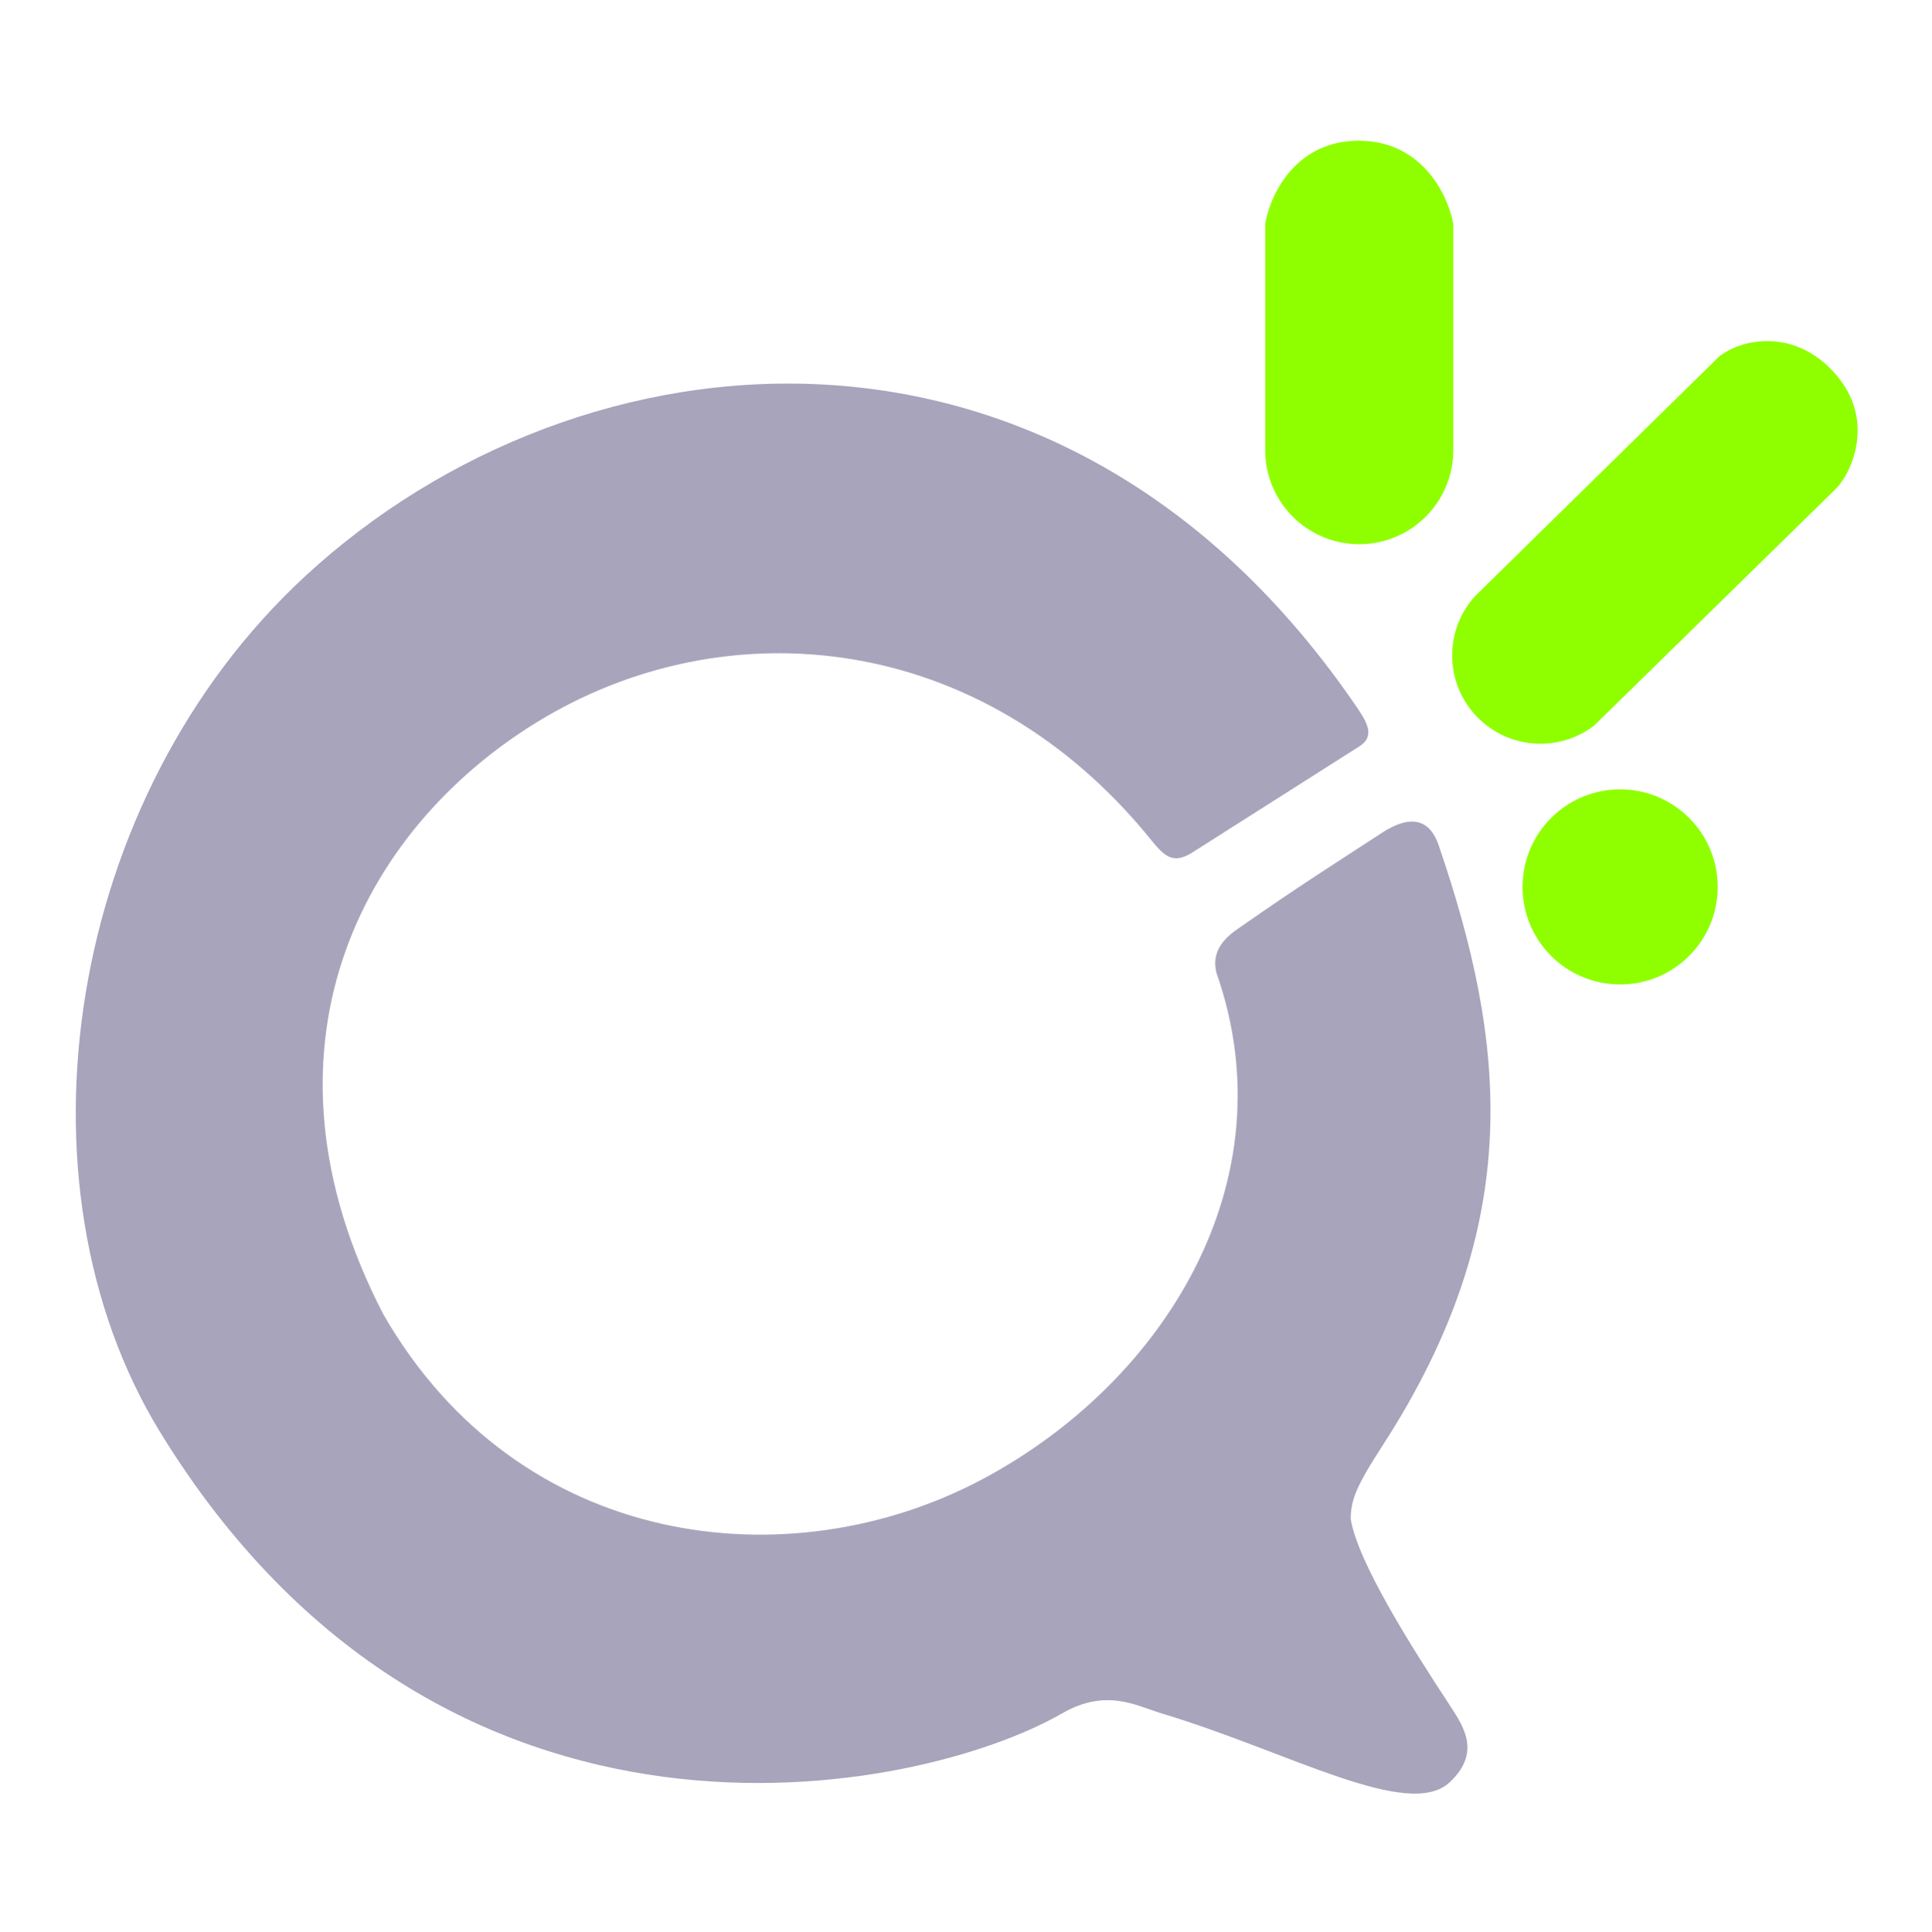
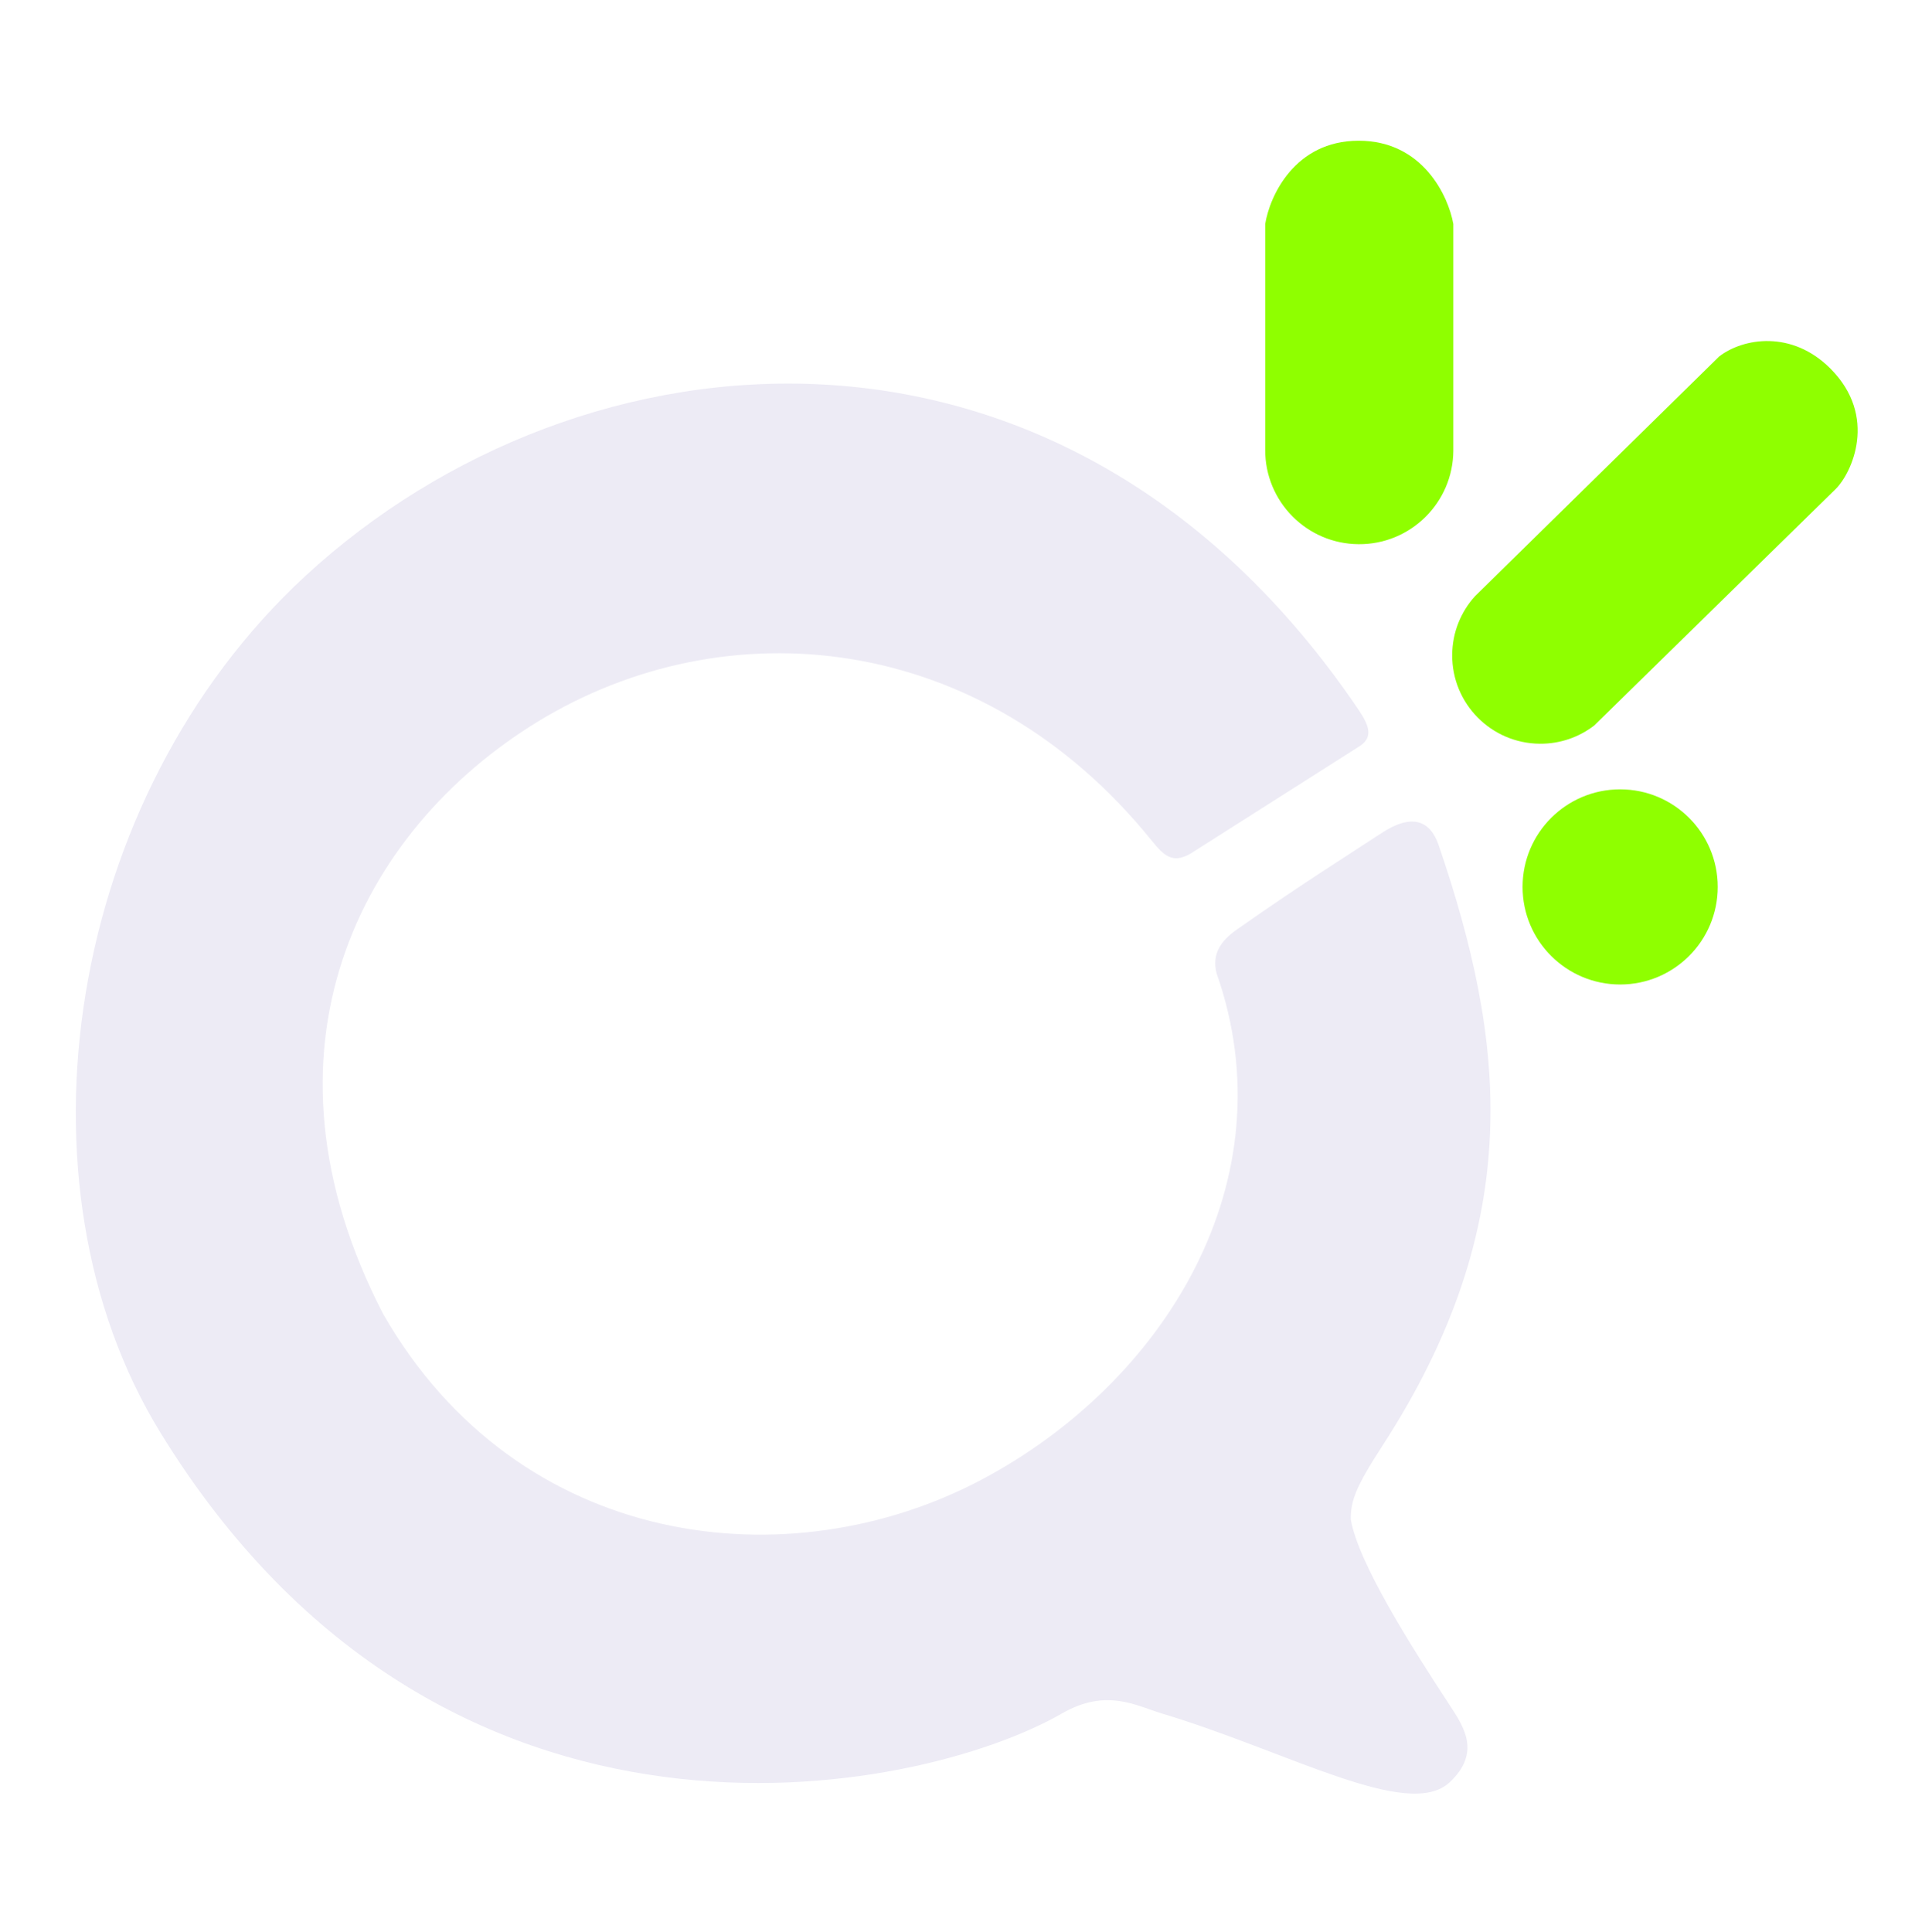
<svg xmlns="http://www.w3.org/2000/svg" viewBox="463 238 1043 1043" fill="none">
-   <path d="M1246 1159C1225 1127 1196.5 1082 1192.5 1058.5C1192.5 1048.45 1195.23 1041 1209.5 1019C1288 898 1276 800 1240 694.5C1235.39 681 1225.5 677.134 1209 688C1190.23 700.36 1167.04 714.735 1131 740C1122 746.31 1117.5 753.5 1120 763.5C1159.5 875.931 1091.66 984.722 993.5 1036.92C889.103 1092.44 743 1075 670 947.776C596 805 657.681 686.49 753 627.997C854.896 565.468 993.5 578.5 1085 692C1091.87 700.523 1096.5 704.485 1106 699L1196.5 641.5C1205 636.5 1202.6 630 1196.5 621C1037.5 386.5 776.404 412.051 628 549C498.441 668.558 467 877 549.5 1011.5C702.279 1260.58 959 1208 1036.5 1163.41C1060.54 1149.58 1076.48 1159.2 1090.5 1163.41C1159 1184 1223.67 1221.5 1246 1200.5C1262.84 1184.66 1253.72 1170.76 1246.21 1159.32L1246 1159Z" fill="#A8A4BC" />
+   <path d="M1246 1159C1225 1127 1196.5 1082 1192.5 1058.5C1192.5 1048.45 1195.23 1041 1209.5 1019C1288 898 1276 800 1240 694.5C1235.39 681 1225.5 677.134 1209 688C1190.23 700.36 1167.04 714.735 1131 740C1122 746.31 1117.5 753.5 1120 763.5C1159.5 875.931 1091.66 984.722 993.5 1036.92C889.103 1092.44 743 1075 670 947.776C596 805 657.681 686.49 753 627.997C854.896 565.468 993.5 578.5 1085 692C1091.87 700.523 1096.5 704.485 1106 699L1196.5 641.5C1205 636.5 1202.6 630 1196.5 621C1037.5 386.5 776.404 412.051 628 549C498.441 668.558 467 877 549.5 1011.5C702.279 1260.58 959 1208 1036.5 1163.41C1060.54 1149.58 1076.48 1159.2 1090.5 1163.41C1159 1184 1223.67 1221.5 1246 1200.5C1262.84 1184.66 1253.72 1170.76 1246.21 1159.32L1246 1159Z" fill="#edebf5" />
  <circle cx="1338" cy="717" r="52.697" fill="#8FFF00" />
  <path d="M1247.29 591.69C1247.13 618.028 1268.35 639.508 1294.69 639.667C1305.71 639.734 1315.89 636.055 1324 629.824L1454.5 502C1463 493.5 1477.5 463 1451.5 437C1430.7 416.2 1404.5 420.5 1391.5 430.5L1259.6 560C1252.01 568.388 1247.36 579.49 1247.29 591.69Z" fill="#8FFF00" />
  <path d="M1196.79 531.901C1224.85 532.071 1247.73 509.466 1247.9 481.411L1247.9 359C1245.29 344 1231.43 314 1196.79 314C1162.16 314 1148.7 344 1146.3 359L1146.3 480.797C1146.13 508.852 1168.74 531.732 1196.79 531.901Z" fill="#8FFF00" />
</svg>
